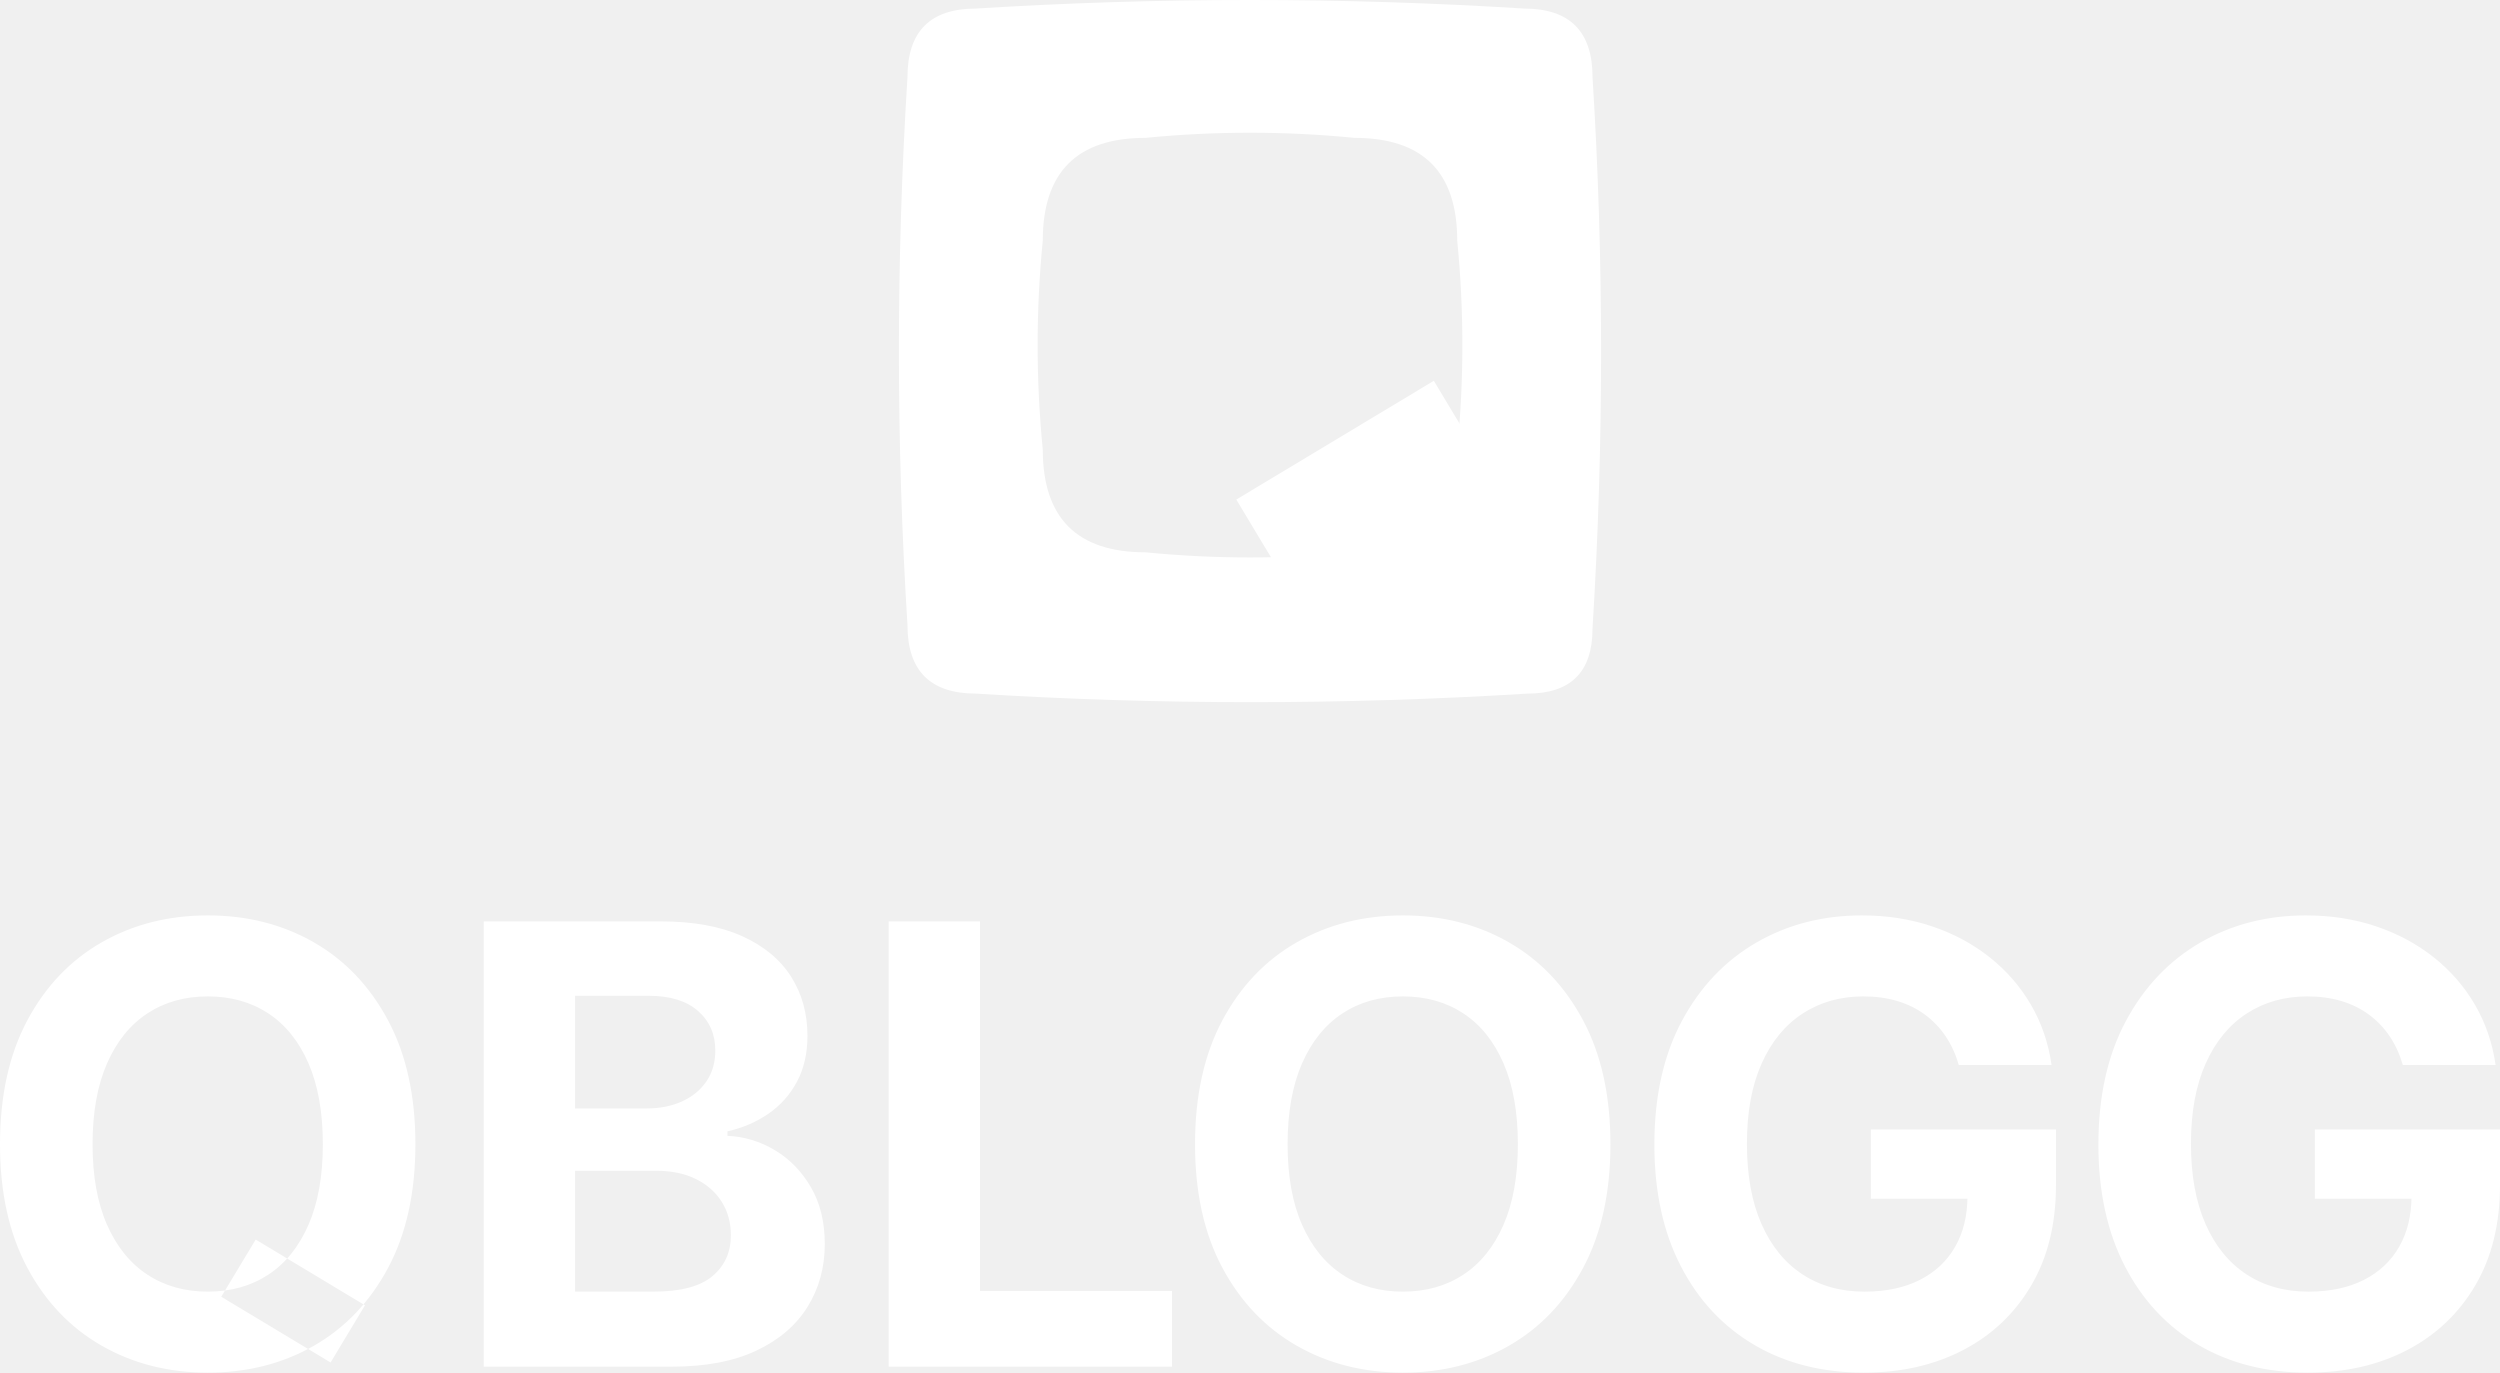
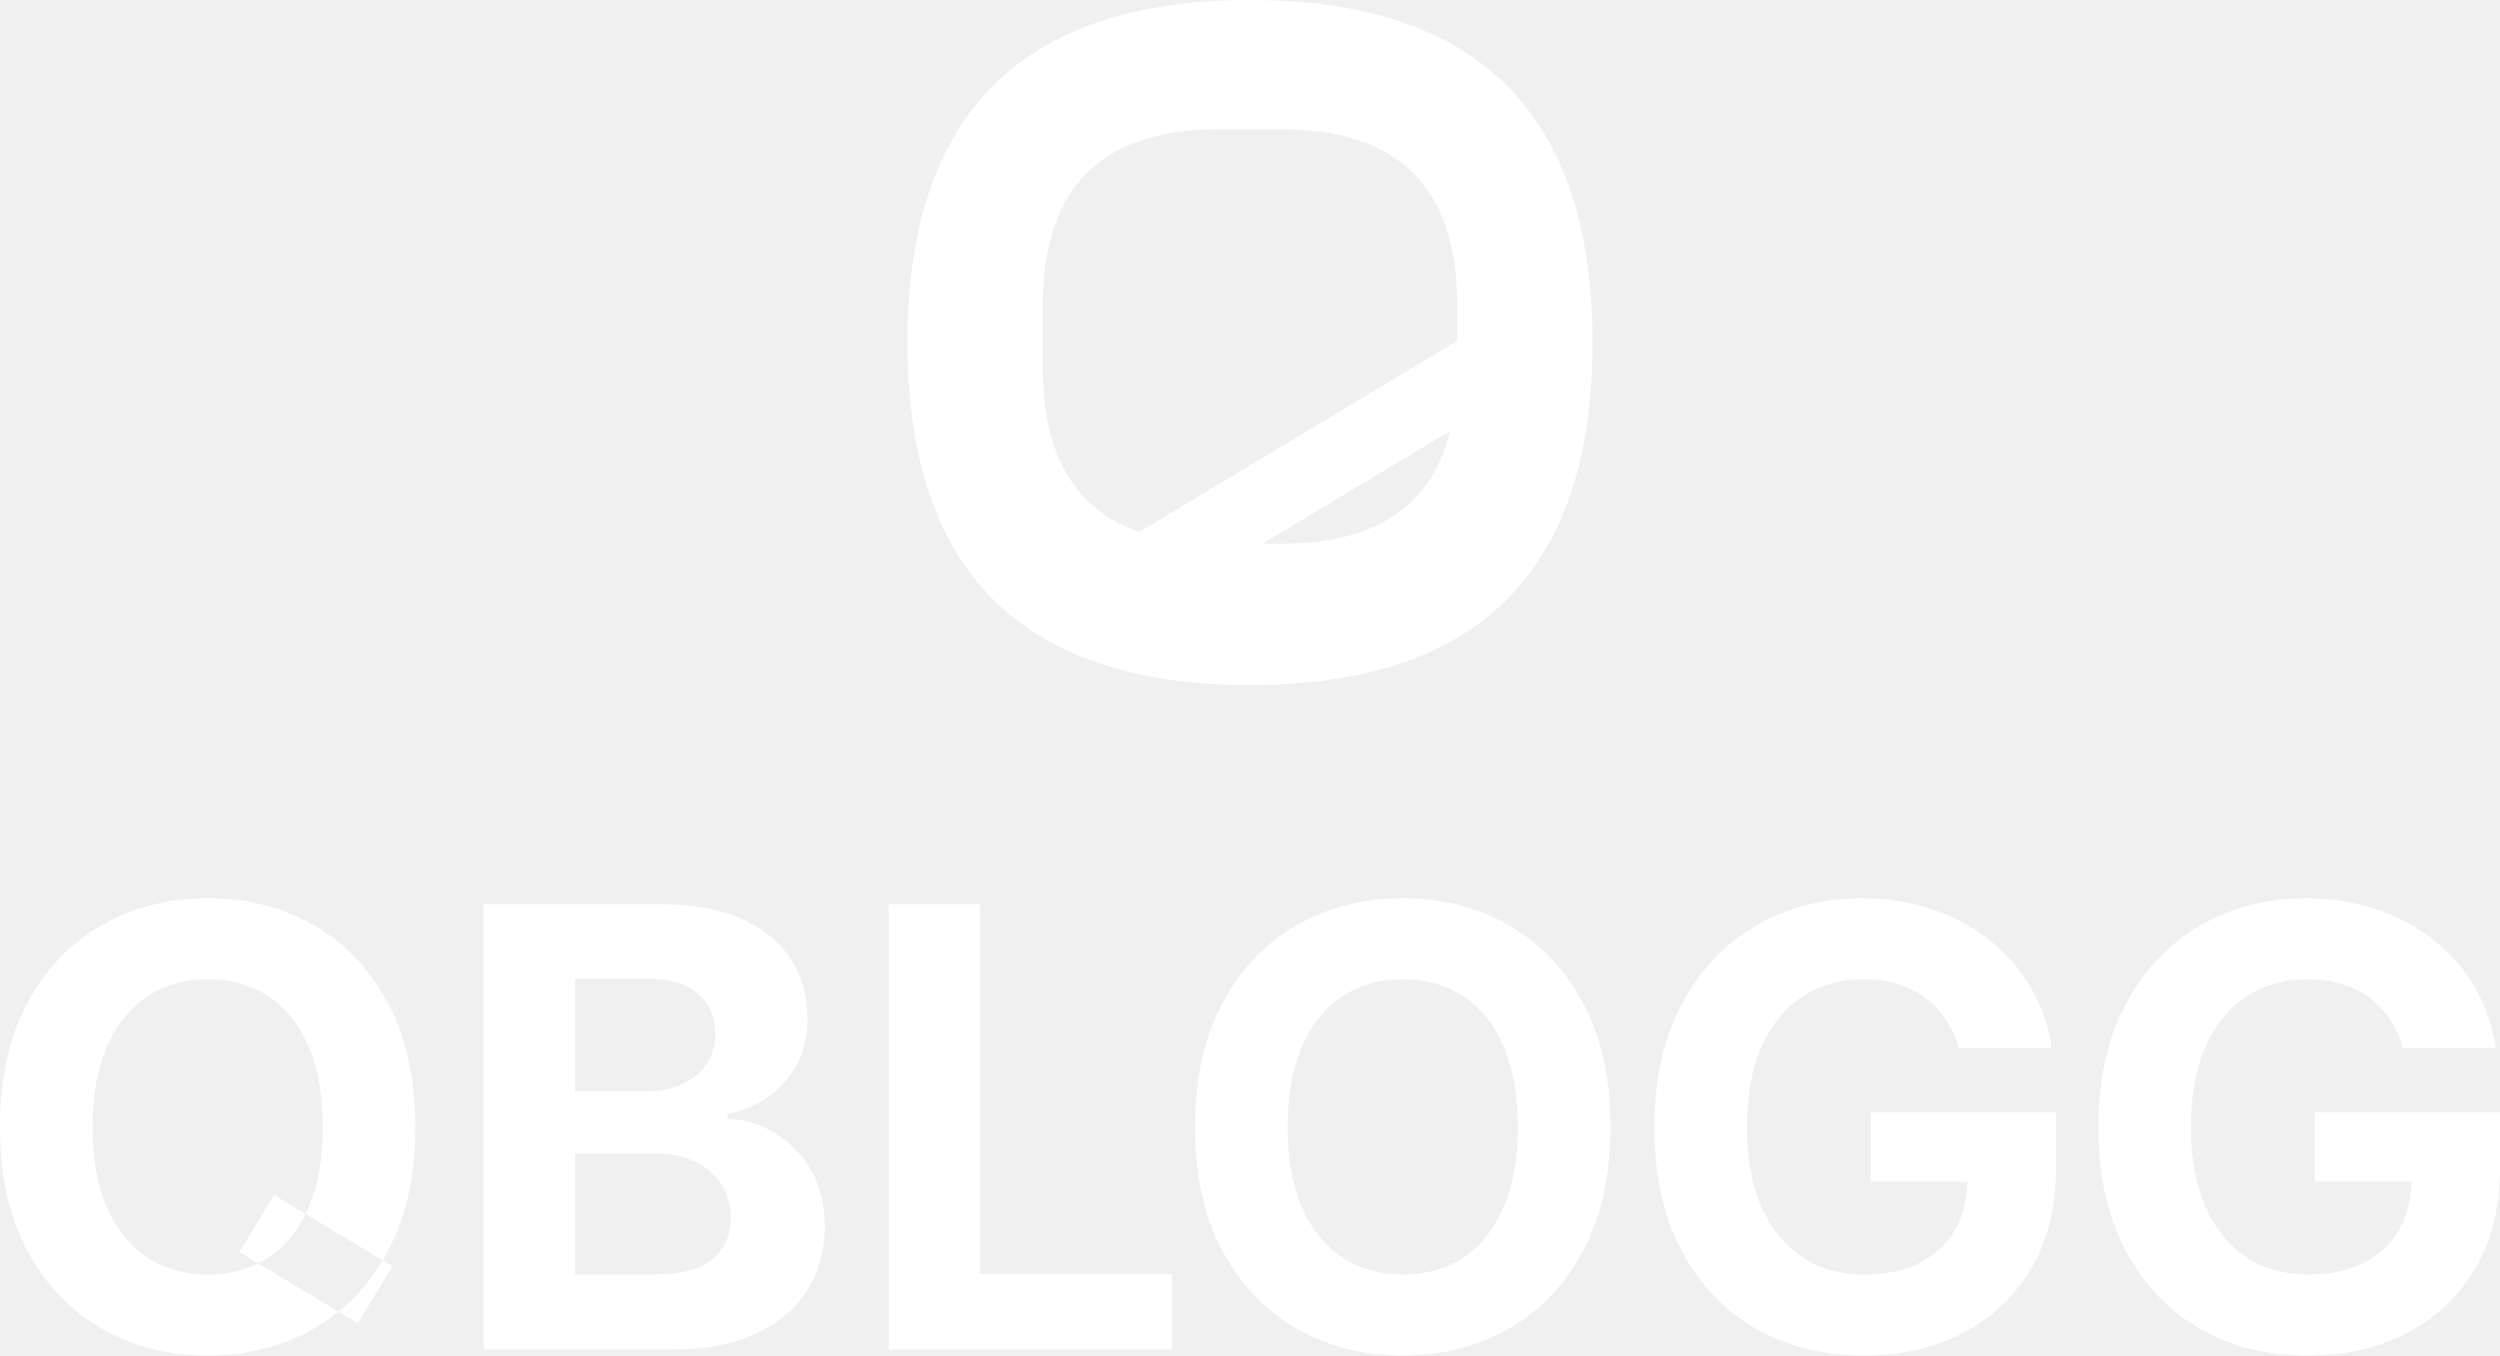
- <svg xmlns="http://www.w3.org/2000/svg" viewBox="-959.76 90 2919.52 1602.98" role="img" aria-label="QBLOGG">
-   <path d="M484 673.4 L569.2 815.2 L799.9 676.5 L714.7 534.7 Z" fill="#FFFFFF" />
-   <path fill-rule="evenodd" d="M180 100 Q500 80 820 100 Q900 100 900 180 Q920 500 900 824 Q900 900 824 900 Q500 920 180 900 Q100 900 100 820 Q80 500 100 180 Q100 100 180 100 Z M378 251 Q500 239 622 251 Q742 251 742 371 Q754 493 742 615 Q742 735 622 735 Q500 747 378 735 Q258 735 258 615 Q246 493 258 371 Q258 251 378 251 Z" fill="#FFFFFF" />
-   <g transform="translate(-992.54 1686.00)">
-     <path d="M275.495 6.98Q206.576 6.98 151.575 -24.454Q96.574 -55.888 64.676 -115.552Q32.778 -175.216 32.778 -259.651Q32.778 -344.624 64.676 -404.382Q96.574 -464.14 151.575 -495.56Q206.576 -526.98 275.495 -526.98Q344.414 -526.98 399.241 -495.56Q454.068 -464.14 485.98 -404.382Q517.892 -344.624 517.892 -259.651Q517.892 -175.027 485.98 -115.363Q454.068 -55.699 399.241 -24.36Q344.414 6.98 275.495 6.98ZM275.495 -87.61Q315.881 -87.61 346.048 -107.398Q376.216 -127.186 393.006 -165.635Q409.796 -204.084 409.796 -259.651Q409.796 -315.728 393.006 -354.271Q376.216 -392.814 346.048 -412.602Q315.881 -432.39 275.495 -432.39Q235.137 -432.39 204.89 -412.522Q174.642 -392.653 157.758 -354.11Q140.873 -315.567 140.873 -259.651Q140.873 -204.084 157.758 -165.715Q174.642 -127.347 204.89 -107.478Q235.137 -87.61 275.495 -87.61Z M331.37 -148.42 L291.18 -81.64 L418.84 -4.87 L459.02 -71.65 Z M597.701 0.0V-520.0H804.206Q861.287 -520.0 899.442 -502.742Q937.598 -485.484 956.663 -455.38Q975.729 -425.276 975.729 -386.482Q975.729 -355.617 963.486 -332.768Q951.243 -309.92 930.178 -295.405Q909.113 -280.891 882.283 -274.797V-269.534Q911.612 -268.327 937.563 -252.877Q963.514 -237.427 979.742 -209.63Q995.97 -181.832 995.97 -143.262Q995.97 -102.29 975.83 -69.844Q955.69 -37.398 915.981 -18.699Q876.273 0.0 817.488 0.0ZM704.337 -87.652H796.333Q843.301 -87.652 864.806 -105.758Q886.311 -123.864 886.311 -153.382Q886.311 -175.411 875.688 -192.403Q865.065 -209.396 845.521 -219.077Q825.977 -228.758 799.069 -228.758H704.337ZM704.337 -301.558H788.278Q811.11 -301.558 829.177 -309.724Q847.245 -317.891 857.68 -333.058Q868.115 -348.226 868.115 -369.256Q868.115 -397.644 847.95 -415.373Q827.785 -433.102 790.372 -433.102H704.337Z M1070.586 0.0V-520.0H1177.223V-88.406H1401.445V0.0Z M1671.064 6.98Q1602.144 6.98 1547.143 -24.454Q1492.142 -55.888 1460.244 -115.552Q1428.346 -175.216 1428.346 -259.651Q1428.346 -344.624 1460.244 -404.382Q1492.142 -464.14 1547.143 -495.56Q1602.144 -526.98 1671.064 -526.98Q1739.983 -526.98 1794.809 -495.56Q1849.636 -464.14 1881.548 -404.382Q1913.46 -344.624 1913.46 -259.651Q1913.46 -175.027 1881.548 -115.363Q1849.636 -55.699 1794.809 -24.36Q1739.983 6.98 1671.064 6.98ZM1671.064 -87.61Q1711.449 -87.61 1741.617 -107.398Q1771.784 -127.186 1788.574 -165.635Q1805.364 -204.084 1805.364 -259.651Q1805.364 -315.728 1788.574 -354.271Q1771.784 -392.814 1741.617 -412.602Q1711.449 -432.39 1671.064 -432.39Q1630.706 -432.39 1600.458 -412.522Q1570.211 -392.653 1553.326 -354.11Q1536.442 -315.567 1536.442 -259.651Q1536.442 -204.084 1553.326 -165.715Q1570.211 -127.347 1600.458 -107.478Q1630.706 -87.61 1671.064 -87.61Z M2209.414 6.98Q2136.572 6.98 2081.49 -25.382Q2026.409 -57.744 1995.586 -117.503Q1964.763 -177.261 1964.763 -259.274Q1964.763 -343.682 1996.811 -403.534Q2028.859 -463.386 2083.713 -495.183Q2138.568 -526.98 2207.11 -526.98Q2250.93 -526.98 2288.774 -514.294Q2326.619 -501.608 2356.207 -478.17Q2385.794 -454.731 2404.465 -422.743Q2423.137 -390.754 2428.609 -352.309H2320.255Q2314.867 -371.029 2304.903 -385.834Q2294.939 -400.638 2280.762 -411.084Q2266.586 -421.529 2248.547 -426.96Q2230.507 -432.39 2208.778 -432.39Q2168.714 -432.39 2137.967 -412.414Q2107.22 -392.437 2090.039 -353.988Q2072.858 -315.539 2072.858 -260.405Q2072.858 -205.215 2089.837 -166.657Q2106.816 -128.1 2137.601 -107.855Q2168.386 -87.61 2210.167 -87.61Q2247.733 -87.61 2274.735 -101.287Q2301.737 -114.964 2316.074 -140.106Q2330.411 -165.248 2330.411 -199.387L2352.753 -196.114H2217.559V-277.037H2433.767V-212.048Q2433.767 -143.904 2404.877 -94.839Q2375.988 -45.774 2325.363 -19.397Q2274.738 6.98 2209.414 6.98Z M2727.948 6.98Q2655.106 6.98 2600.025 -25.382Q2544.943 -57.744 2514.12 -117.503Q2483.297 -177.261 2483.297 -259.274Q2483.297 -343.682 2515.345 -403.534Q2547.393 -463.386 2602.248 -495.183Q2657.102 -526.98 2725.644 -526.98Q2769.464 -526.98 2807.309 -514.294Q2845.153 -501.608 2874.741 -478.17Q2904.329 -454.731 2923 -422.743Q2941.671 -390.754 2947.143 -352.309H2838.789Q2833.401 -371.029 2823.437 -385.834Q2813.473 -400.638 2799.297 -411.084Q2785.12 -421.529 2767.081 -426.96Q2749.041 -432.39 2727.313 -432.39Q2687.248 -432.39 2656.501 -412.414Q2625.755 -392.437 2608.574 -353.988Q2591.392 -315.539 2591.392 -260.405Q2591.392 -205.215 2608.371 -166.657Q2625.35 -128.1 2656.135 -107.855Q2686.92 -87.61 2728.702 -87.61Q2766.268 -87.61 2793.269 -101.287Q2820.271 -114.964 2834.608 -140.106Q2848.945 -165.248 2848.945 -199.387L2871.287 -196.114H2736.094V-277.037H2952.301V-212.048Q2952.301 -143.904 2923.412 -94.839Q2894.522 -45.774 2843.897 -19.397Q2793.272 6.98 2727.948 6.98Z" fill="#FFFFFF" />
+ <svg xmlns="http://www.w3.org/2000/svg" viewBox="-959.76 100 2919.52 1582.98" role="img" aria-label="QBLOGG">
+   <path d="M368.6 722.4 L412.9 796.1 L808.5 558.4 L764.2 484.7 Z" fill="#FFFFFF" />
+   <path fill-rule="evenodd" d="M500 100 Q900 100 900 500 Q900 900 500 900 Q100 900 100 500 Q100 100 500 100 Z M463 251 L537 251 Q742 251 742 456 L742 530 Q742 735 537 735 L463 735 Q258 735 258 530 L258 456 Q258 251 463 251 Z" fill="#FFFFFF" />
+   <g transform="translate(-992.54 1676.00)">
+     <path d="M275.495 6.98Q206.576 6.98 151.575 -24.454Q96.574 -55.888 64.676 -115.552Q32.778 -175.216 32.778 -259.651Q32.778 -344.624 64.676 -404.382Q96.574 -464.14 151.575 -495.56Q206.576 -526.98 275.495 -526.98Q344.414 -526.98 399.241 -495.56Q454.068 -464.14 485.98 -404.382Q517.892 -344.624 517.892 -259.651Q517.892 -175.027 485.98 -115.363Q454.068 -55.699 399.241 -24.36Q344.414 6.98 275.495 6.98ZM275.495 -87.61Q315.881 -87.61 346.048 -107.398Q376.216 -127.186 393.006 -165.635Q409.796 -204.084 409.796 -259.651Q409.796 -315.728 393.006 -354.271Q376.216 -392.814 346.048 -412.602Q315.881 -432.39 275.495 -432.39Q235.137 -432.39 204.89 -412.522Q174.642 -392.653 157.758 -354.11Q140.873 -315.567 140.873 -259.651Q140.873 -204.084 157.758 -165.715Q174.642 -127.347 204.89 -107.478Q235.137 -87.61 275.495 -87.61Z M352.76 -180.51 L312.58 -113.73 L450.82 -30.66 L491.01 -97.44 Z M597.701 0.0V-520.0H804.206Q861.287 -520.0 899.442 -502.742Q937.598 -485.484 956.663 -455.38Q975.729 -425.276 975.729 -386.482Q975.729 -355.617 963.486 -332.768Q951.243 -309.92 930.178 -295.405Q909.113 -280.891 882.283 -274.797V-269.534Q911.612 -268.327 937.563 -252.877Q963.514 -237.427 979.742 -209.63Q995.97 -181.832 995.97 -143.262Q995.97 -102.29 975.83 -69.844Q955.69 -37.398 915.981 -18.699Q876.273 0.0 817.488 0.0ZM704.337 -87.652H796.333Q843.301 -87.652 864.806 -105.758Q886.311 -123.864 886.311 -153.382Q886.311 -175.411 875.688 -192.403Q865.065 -209.396 845.521 -219.077Q825.977 -228.758 799.069 -228.758H704.337ZM704.337 -301.558H788.278Q811.11 -301.558 829.177 -309.724Q847.245 -317.891 857.68 -333.058Q868.115 -348.226 868.115 -369.256Q868.115 -397.644 847.95 -415.373Q827.785 -433.102 790.372 -433.102H704.337Z M1070.586 0.0V-520.0H1177.223V-88.406H1401.445V0.0Z M1671.064 6.98Q1602.144 6.98 1547.143 -24.454Q1492.142 -55.888 1460.244 -115.552Q1428.346 -175.216 1428.346 -259.651Q1428.346 -344.624 1460.244 -404.382Q1492.142 -464.14 1547.143 -495.56Q1602.144 -526.98 1671.064 -526.98Q1739.983 -526.98 1794.809 -495.56Q1849.636 -464.14 1881.548 -404.382Q1913.46 -344.624 1913.46 -259.651Q1913.46 -175.027 1881.548 -115.363Q1849.636 -55.699 1794.809 -24.36Q1739.983 6.98 1671.064 6.98ZM1671.064 -87.61Q1711.449 -87.61 1741.617 -107.398Q1771.784 -127.186 1788.574 -165.635Q1805.364 -204.084 1805.364 -259.651Q1805.364 -315.728 1788.574 -354.271Q1771.784 -392.814 1741.617 -412.602Q1711.449 -432.39 1671.064 -432.39Q1630.706 -432.39 1600.458 -412.522Q1570.211 -392.653 1553.326 -354.11Q1536.442 -315.567 1536.442 -259.651Q1536.442 -204.084 1553.326 -165.715Q1570.211 -127.347 1600.458 -107.478Q1630.706 -87.61 1671.064 -87.61Z M2209.414 6.98Q2136.572 6.98 2081.49 -25.382Q2026.409 -57.744 1995.586 -117.503Q1964.763 -177.261 1964.763 -259.274Q1964.763 -343.682 1996.811 -403.534Q2028.859 -463.386 2083.713 -495.183Q2138.568 -526.98 2207.11 -526.98Q2250.93 -526.98 2288.774 -514.294Q2326.619 -501.608 2356.207 -478.17Q2385.794 -454.731 2404.465 -422.743Q2423.137 -390.754 2428.609 -352.309H2320.255Q2314.867 -371.029 2304.903 -385.834Q2294.939 -400.638 2280.762 -411.084Q2266.586 -421.529 2248.547 -426.96Q2230.507 -432.39 2208.778 -432.39Q2168.714 -432.39 2137.967 -412.414Q2107.22 -392.437 2090.039 -353.988Q2072.858 -315.539 2072.858 -260.405Q2072.858 -205.215 2089.837 -166.657Q2106.816 -128.1 2137.601 -107.855Q2168.386 -87.61 2210.167 -87.61Q2247.733 -87.61 2274.735 -101.287Q2301.737 -114.964 2316.074 -140.106Q2330.411 -165.248 2330.411 -199.387L2352.753 -196.114H2217.559V-277.037H2433.767V-212.048Q2433.767 -143.904 2404.877 -94.839Q2375.988 -45.774 2325.363 -19.397Q2274.738 6.98 2209.414 6.98Z M2727.948 6.98Q2655.106 6.98 2600.025 -25.382Q2544.943 -57.744 2514.12 -117.503Q2483.297 -177.261 2483.297 -259.274Q2483.297 -343.682 2515.345 -403.534Q2547.393 -463.386 2602.248 -495.183Q2657.102 -526.98 2725.644 -526.98Q2769.464 -526.98 2807.309 -514.294Q2845.153 -501.608 2874.741 -478.17Q2904.329 -454.731 2923 -422.743Q2941.671 -390.754 2947.143 -352.309H2838.789Q2833.401 -371.029 2823.437 -385.834Q2813.473 -400.638 2799.297 -411.084Q2785.12 -421.529 2767.081 -426.96Q2749.041 -432.39 2727.313 -432.39Q2687.248 -432.39 2656.501 -412.414Q2625.755 -392.437 2608.574 -353.988Q2591.392 -315.539 2591.392 -260.405Q2591.392 -205.215 2608.371 -166.657Q2625.35 -128.1 2656.135 -107.855Q2686.92 -87.61 2728.702 -87.61Q2766.268 -87.61 2793.269 -101.287Q2820.271 -114.964 2834.608 -140.106Q2848.945 -165.248 2848.945 -199.387L2871.287 -196.114H2736.094V-277.037H2952.301V-212.048Q2952.301 -143.904 2923.412 -94.839Q2894.522 -45.774 2843.897 -19.397Q2793.272 6.98 2727.948 6.98Z" fill="#FFFFFF" />
  </g>
</svg>
